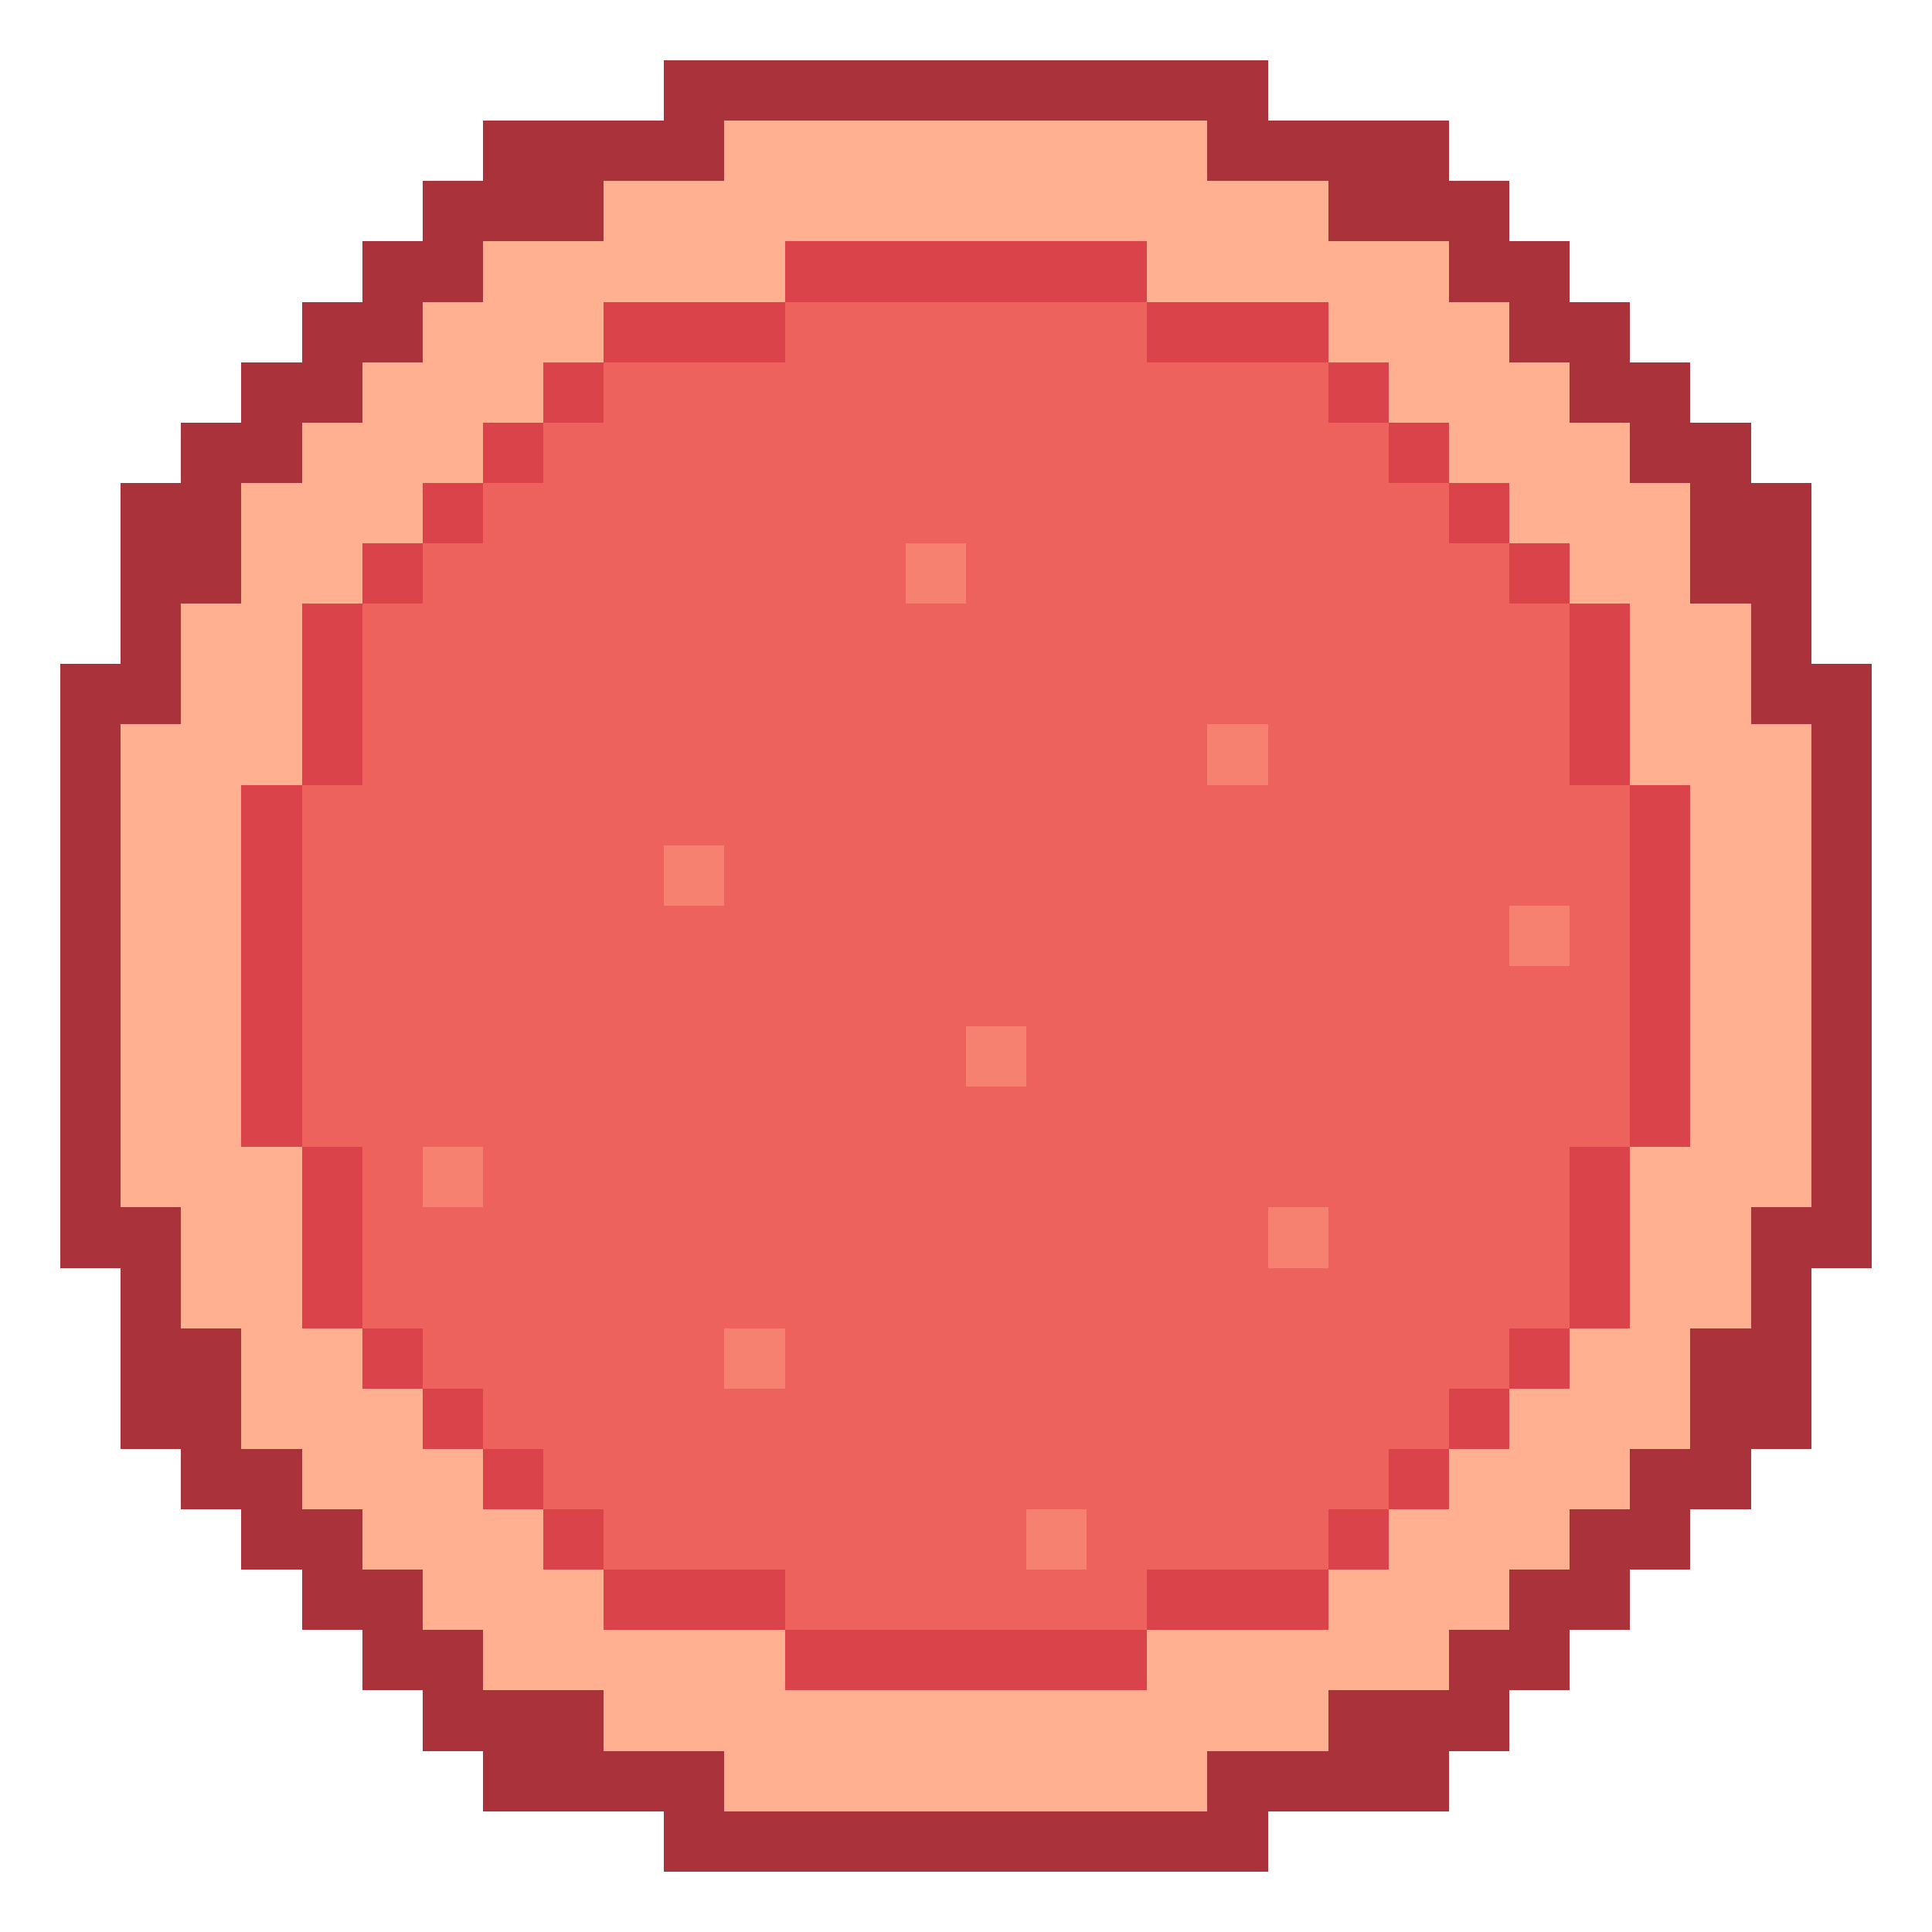
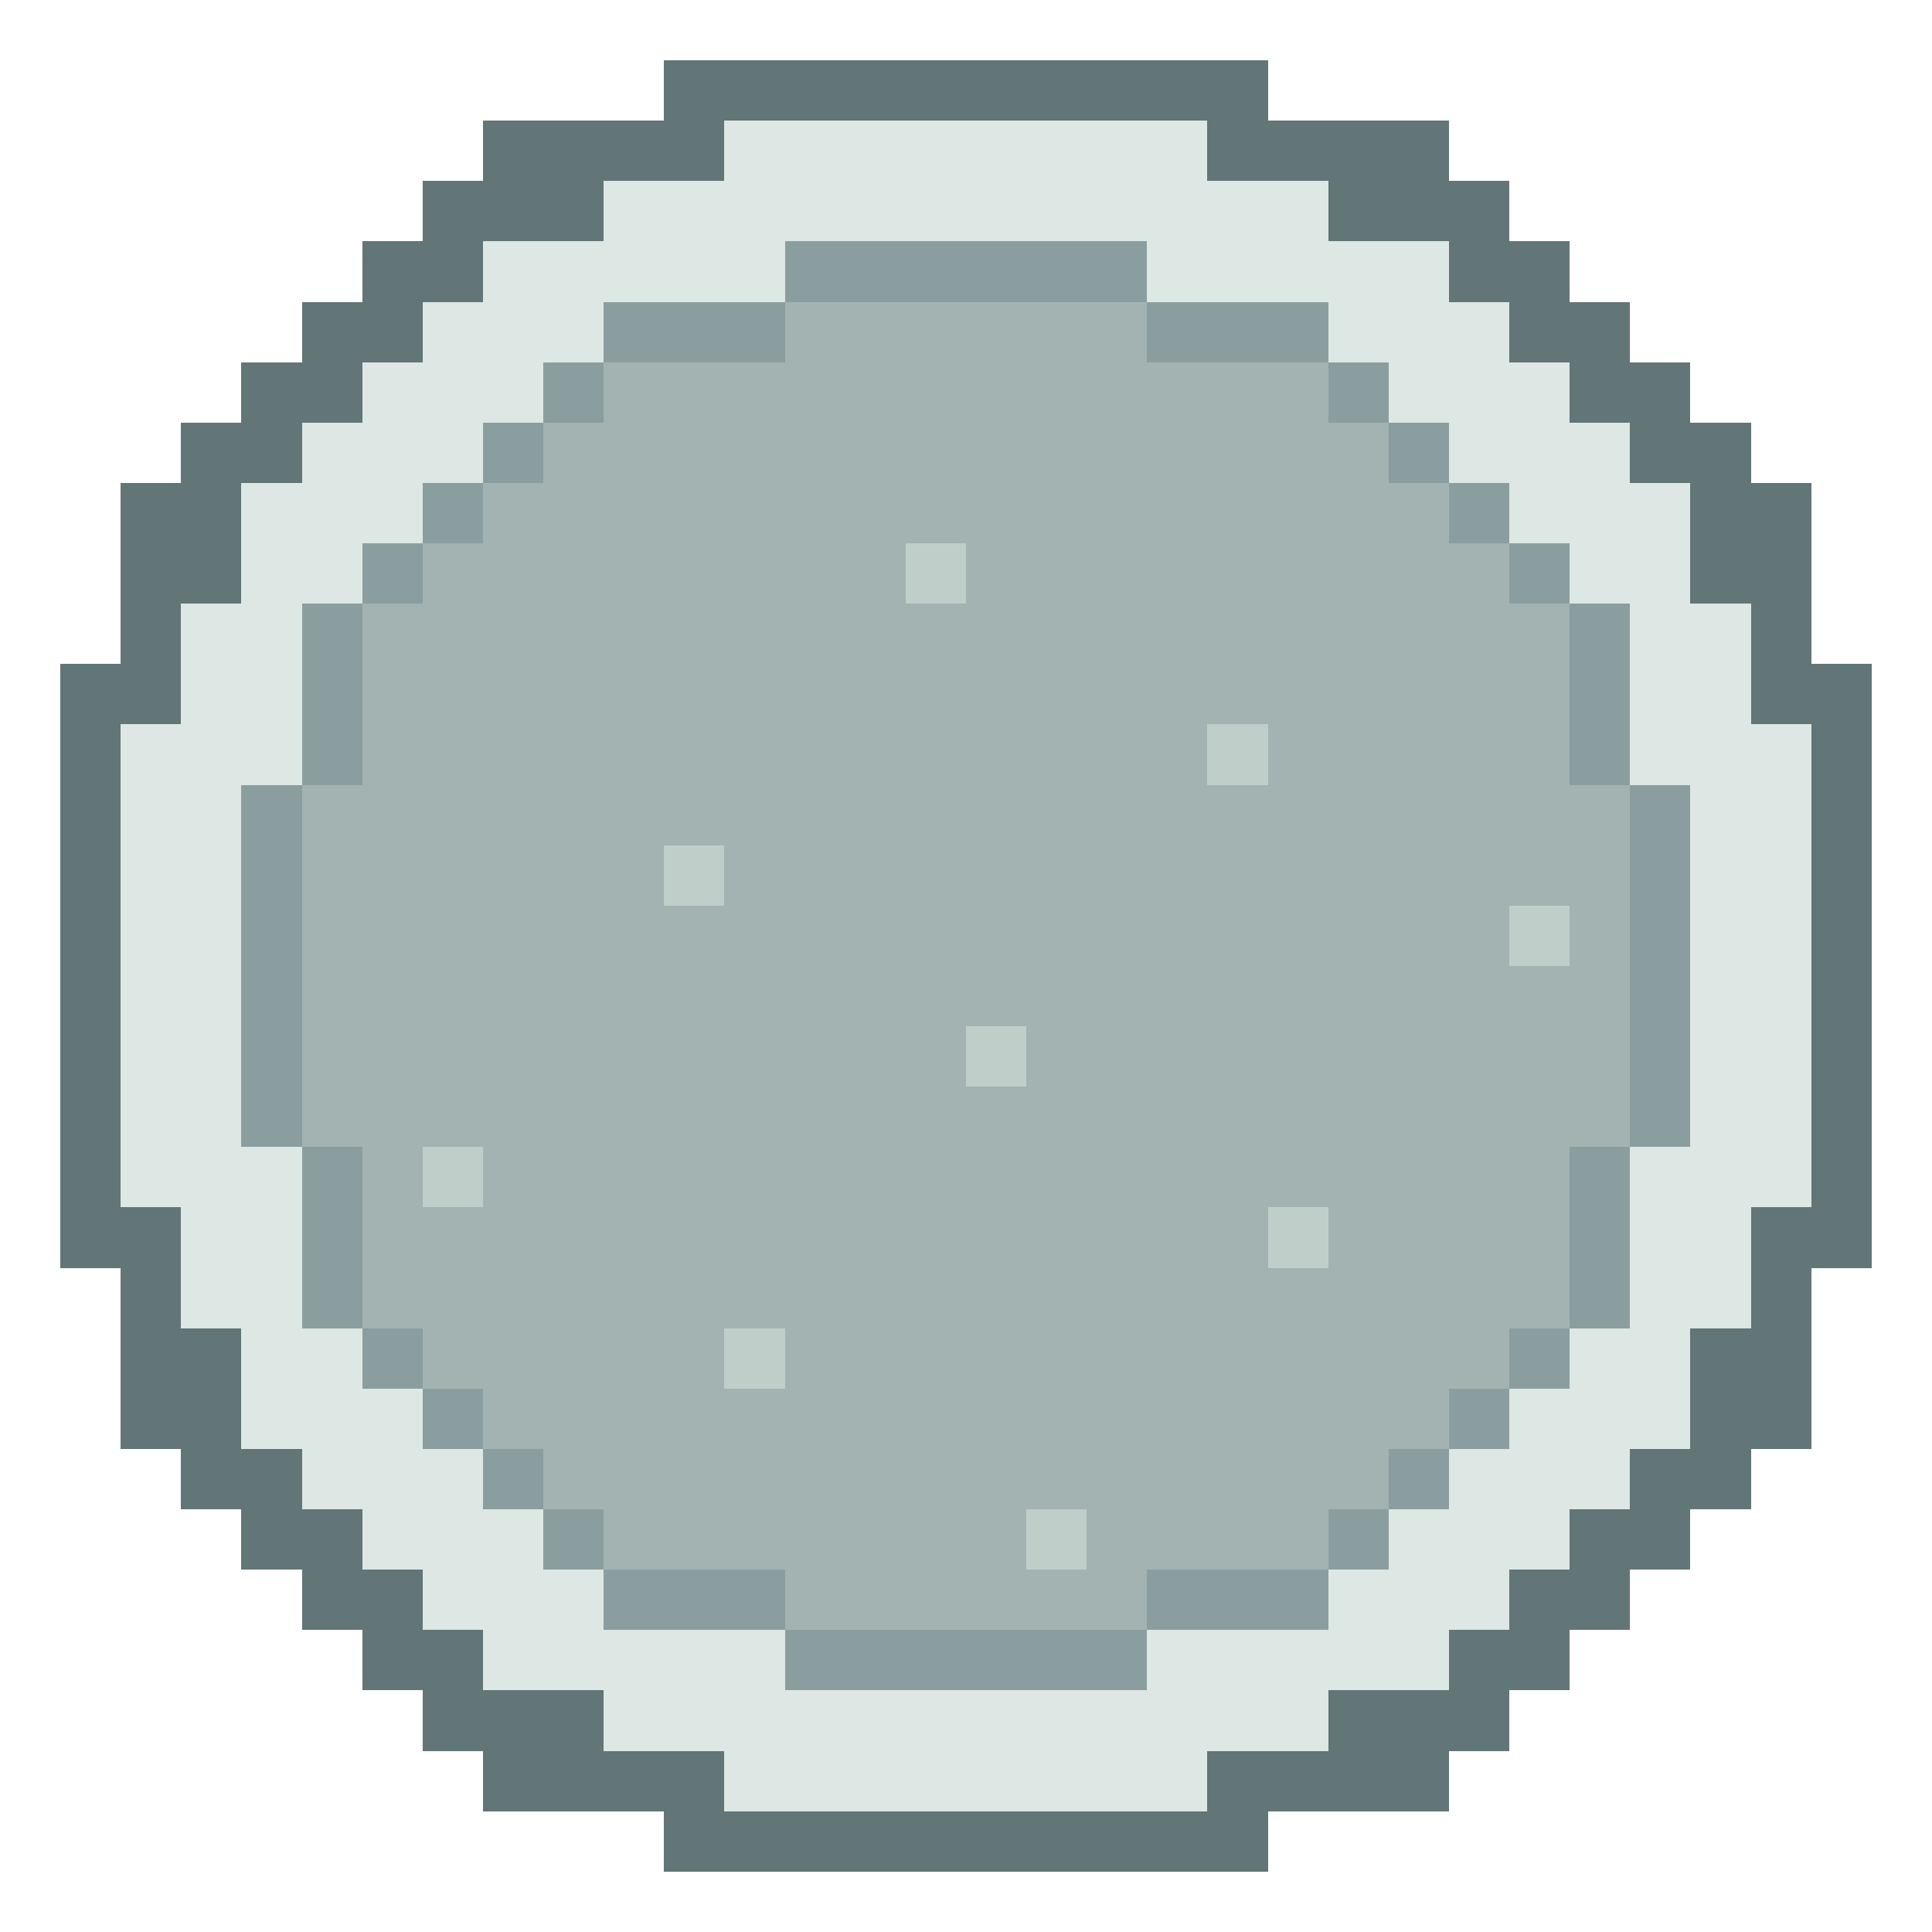
<svg xmlns="http://www.w3.org/2000/svg" viewBox="0 0 32 32" shape-rendering="crispEdges">
-   <path fill="#a9323b" d="M11 1h1v1h-1zM12 1h1v1h-1zM13 1h1v1h-1zM14 1h1v1h-1zM15 1h1v1h-1zM16 1h1v1h-1zM17 1h1v1h-1zM18 1h1v1h-1zM19 1h1v1h-1zM20 1h1v1h-1zM8 2h1v1h-1zM9 2h1v1h-1zM10 2h1v1h-1zM11 2h1v1h-1zM20 2h1v1h-1zM21 2h1v1h-1zM22 2h1v1h-1zM23 2h1v1h-1zM7 3h1v1h-1zM8 3h1v1h-1zM9 3h1v1h-1zM22 3h1v1h-1zM23 3h1v1h-1zM24 3h1v1h-1zM6 4h1v1h-1zM7 4h1v1h-1zM24 4h1v1h-1zM25 4h1v1h-1zM5 5h1v1h-1zM6 5h1v1h-1zM25 5h1v1h-1zM26 5h1v1h-1zM4 6h1v1h-1zM5 6h1v1h-1zM26 6h1v1h-1zM27 6h1v1h-1zM3 7h1v1h-1zM4 7h1v1h-1zM27 7h1v1h-1zM28 7h1v1h-1zM2 8h1v1h-1zM3 8h1v1h-1zM28 8h1v1h-1zM29 8h1v1h-1zM2 9h1v1h-1zM3 9h1v1h-1zM28 9h1v1h-1zM29 9h1v1h-1zM2 10h1v1h-1zM29 10h1v1h-1zM1 11h1v1h-1zM2 11h1v1h-1zM29 11h1v1h-1zM30 11h1v1h-1zM1 12h1v1h-1zM30 12h1v1h-1zM1 13h1v1h-1zM30 13h1v1h-1zM1 14h1v1h-1zM30 14h1v1h-1zM1 15h1v1h-1zM30 15h1v1h-1zM1 16h1v1h-1zM30 16h1v1h-1zM1 17h1v1h-1zM30 17h1v1h-1zM1 18h1v1h-1zM30 18h1v1h-1zM1 19h1v1h-1zM30 19h1v1h-1zM1 20h1v1h-1zM2 20h1v1h-1zM29 20h1v1h-1zM30 20h1v1h-1zM2 21h1v1h-1zM29 21h1v1h-1zM2 22h1v1h-1zM3 22h1v1h-1zM28 22h1v1h-1zM29 22h1v1h-1zM2 23h1v1h-1zM3 23h1v1h-1zM28 23h1v1h-1zM29 23h1v1h-1zM3 24h1v1h-1zM4 24h1v1h-1zM27 24h1v1h-1zM28 24h1v1h-1zM4 25h1v1h-1zM5 25h1v1h-1zM26 25h1v1h-1zM27 25h1v1h-1zM5 26h1v1h-1zM6 26h1v1h-1zM25 26h1v1h-1zM26 26h1v1h-1zM6 27h1v1h-1zM7 27h1v1h-1zM24 27h1v1h-1zM25 27h1v1h-1zM7 28h1v1h-1zM8 28h1v1h-1zM9 28h1v1h-1zM22 28h1v1h-1zM23 28h1v1h-1zM24 28h1v1h-1zM8 29h1v1h-1zM9 29h1v1h-1zM10 29h1v1h-1zM11 29h1v1h-1zM20 29h1v1h-1zM21 29h1v1h-1zM22 29h1v1h-1zM23 29h1v1h-1zM11 30h1v1h-1zM12 30h1v1h-1zM13 30h1v1h-1zM14 30h1v1h-1zM15 30h1v1h-1zM16 30h1v1h-1zM17 30h1v1h-1zM18 30h1v1h-1zM19 30h1v1h-1zM20 30h1v1h-1z" />
-   <path fill="#ffb090" d="M12 2h1v1h-1zM13 2h1v1h-1zM14 2h1v1h-1zM15 2h1v1h-1zM16 2h1v1h-1zM17 2h1v1h-1zM18 2h1v1h-1zM19 2h1v1h-1zM10 3h1v1h-1zM11 3h1v1h-1zM12 3h1v1h-1zM13 3h1v1h-1zM14 3h1v1h-1zM15 3h1v1h-1zM16 3h1v1h-1zM17 3h1v1h-1zM18 3h1v1h-1zM19 3h1v1h-1zM20 3h1v1h-1zM21 3h1v1h-1zM8 4h1v1h-1zM9 4h1v1h-1zM10 4h1v1h-1zM11 4h1v1h-1zM12 4h1v1h-1zM19 4h1v1h-1zM20 4h1v1h-1zM21 4h1v1h-1zM22 4h1v1h-1zM23 4h1v1h-1zM7 5h1v1h-1zM8 5h1v1h-1zM9 5h1v1h-1zM22 5h1v1h-1zM23 5h1v1h-1zM24 5h1v1h-1zM6 6h1v1h-1zM7 6h1v1h-1zM8 6h1v1h-1zM23 6h1v1h-1zM24 6h1v1h-1zM25 6h1v1h-1zM5 7h1v1h-1zM6 7h1v1h-1zM7 7h1v1h-1zM24 7h1v1h-1zM25 7h1v1h-1zM26 7h1v1h-1zM4 8h1v1h-1zM5 8h1v1h-1zM6 8h1v1h-1zM25 8h1v1h-1zM26 8h1v1h-1zM27 8h1v1h-1zM4 9h1v1h-1zM5 9h1v1h-1zM26 9h1v1h-1zM27 9h1v1h-1zM3 10h1v1h-1zM4 10h1v1h-1zM27 10h1v1h-1zM28 10h1v1h-1zM3 11h1v1h-1zM4 11h1v1h-1zM27 11h1v1h-1zM28 11h1v1h-1zM2 12h1v1h-1zM3 12h1v1h-1zM4 12h1v1h-1zM27 12h1v1h-1zM28 12h1v1h-1zM29 12h1v1h-1zM2 13h1v1h-1zM3 13h1v1h-1zM28 13h1v1h-1zM29 13h1v1h-1zM2 14h1v1h-1zM3 14h1v1h-1zM28 14h1v1h-1zM29 14h1v1h-1zM2 15h1v1h-1zM3 15h1v1h-1zM28 15h1v1h-1zM29 15h1v1h-1zM2 16h1v1h-1zM3 16h1v1h-1zM28 16h1v1h-1zM29 16h1v1h-1zM2 17h1v1h-1zM3 17h1v1h-1zM28 17h1v1h-1zM29 17h1v1h-1zM2 18h1v1h-1zM3 18h1v1h-1zM28 18h1v1h-1zM29 18h1v1h-1zM2 19h1v1h-1zM3 19h1v1h-1zM4 19h1v1h-1zM27 19h1v1h-1zM28 19h1v1h-1zM29 19h1v1h-1zM3 20h1v1h-1zM4 20h1v1h-1zM27 20h1v1h-1zM28 20h1v1h-1zM3 21h1v1h-1zM4 21h1v1h-1zM27 21h1v1h-1zM28 21h1v1h-1zM4 22h1v1h-1zM5 22h1v1h-1zM26 22h1v1h-1zM27 22h1v1h-1zM4 23h1v1h-1zM5 23h1v1h-1zM6 23h1v1h-1zM25 23h1v1h-1zM26 23h1v1h-1zM27 23h1v1h-1zM5 24h1v1h-1zM6 24h1v1h-1zM7 24h1v1h-1zM24 24h1v1h-1zM25 24h1v1h-1zM26 24h1v1h-1zM6 25h1v1h-1zM7 25h1v1h-1zM8 25h1v1h-1zM23 25h1v1h-1zM24 25h1v1h-1zM25 25h1v1h-1zM7 26h1v1h-1zM8 26h1v1h-1zM9 26h1v1h-1zM22 26h1v1h-1zM23 26h1v1h-1zM24 26h1v1h-1zM8 27h1v1h-1zM9 27h1v1h-1zM10 27h1v1h-1zM11 27h1v1h-1zM12 27h1v1h-1zM19 27h1v1h-1zM20 27h1v1h-1zM21 27h1v1h-1zM22 27h1v1h-1zM23 27h1v1h-1zM10 28h1v1h-1zM11 28h1v1h-1zM12 28h1v1h-1zM13 28h1v1h-1zM14 28h1v1h-1zM15 28h1v1h-1zM16 28h1v1h-1zM17 28h1v1h-1zM18 28h1v1h-1zM19 28h1v1h-1zM20 28h1v1h-1zM21 28h1v1h-1zM12 29h1v1h-1zM13 29h1v1h-1zM14 29h1v1h-1zM15 29h1v1h-1zM16 29h1v1h-1zM17 29h1v1h-1zM18 29h1v1h-1zM19 29h1v1h-1z" />
-   <path fill="#db434a" d="M13 4h1v1h-1zM14 4h1v1h-1zM15 4h1v1h-1zM16 4h1v1h-1zM17 4h1v1h-1zM18 4h1v1h-1zM10 5h1v1h-1zM11 5h1v1h-1zM12 5h1v1h-1zM19 5h1v1h-1zM20 5h1v1h-1zM21 5h1v1h-1zM9 6h1v1h-1zM22 6h1v1h-1zM8 7h1v1h-1zM23 7h1v1h-1zM7 8h1v1h-1zM24 8h1v1h-1zM6 9h1v1h-1zM25 9h1v1h-1zM5 10h1v1h-1zM26 10h1v1h-1zM5 11h1v1h-1zM26 11h1v1h-1zM5 12h1v1h-1zM26 12h1v1h-1zM4 13h1v1h-1zM27 13h1v1h-1zM4 14h1v1h-1zM27 14h1v1h-1zM4 15h1v1h-1zM27 15h1v1h-1zM4 16h1v1h-1zM27 16h1v1h-1zM4 17h1v1h-1zM27 17h1v1h-1zM4 18h1v1h-1zM27 18h1v1h-1zM5 19h1v1h-1zM26 19h1v1h-1zM5 20h1v1h-1zM26 20h1v1h-1zM5 21h1v1h-1zM26 21h1v1h-1zM6 22h1v1h-1zM25 22h1v1h-1zM7 23h1v1h-1zM24 23h1v1h-1zM8 24h1v1h-1zM23 24h1v1h-1zM9 25h1v1h-1zM22 25h1v1h-1zM10 26h1v1h-1zM11 26h1v1h-1zM12 26h1v1h-1zM19 26h1v1h-1zM20 26h1v1h-1zM21 26h1v1h-1zM13 27h1v1h-1zM14 27h1v1h-1zM15 27h1v1h-1zM16 27h1v1h-1zM17 27h1v1h-1zM18 27h1v1h-1z" />
-   <path fill="#ed625c" d="M13 5h1v1h-1zM14 5h1v1h-1zM15 5h1v1h-1zM16 5h1v1h-1zM17 5h1v1h-1zM18 5h1v1h-1zM10 6h1v1h-1zM11 6h1v1h-1zM12 6h1v1h-1zM13 6h1v1h-1zM14 6h1v1h-1zM15 6h1v1h-1zM16 6h1v1h-1zM17 6h1v1h-1zM18 6h1v1h-1zM19 6h1v1h-1zM20 6h1v1h-1zM21 6h1v1h-1zM9 7h1v1h-1zM10 7h1v1h-1zM11 7h1v1h-1zM12 7h1v1h-1zM13 7h1v1h-1zM14 7h1v1h-1zM15 7h1v1h-1zM16 7h1v1h-1zM17 7h1v1h-1zM18 7h1v1h-1zM19 7h1v1h-1zM20 7h1v1h-1zM21 7h1v1h-1zM22 7h1v1h-1zM8 8h1v1h-1zM9 8h1v1h-1zM10 8h1v1h-1zM11 8h1v1h-1zM12 8h1v1h-1zM13 8h1v1h-1zM14 8h1v1h-1zM15 8h1v1h-1zM16 8h1v1h-1zM17 8h1v1h-1zM18 8h1v1h-1zM19 8h1v1h-1zM20 8h1v1h-1zM21 8h1v1h-1zM22 8h1v1h-1zM23 8h1v1h-1zM7 9h1v1h-1zM8 9h1v1h-1zM9 9h1v1h-1zM10 9h1v1h-1zM11 9h1v1h-1zM12 9h1v1h-1zM13 9h1v1h-1zM14 9h1v1h-1zM16 9h1v1h-1zM17 9h1v1h-1zM18 9h1v1h-1zM19 9h1v1h-1zM20 9h1v1h-1zM21 9h1v1h-1zM22 9h1v1h-1zM23 9h1v1h-1zM24 9h1v1h-1zM6 10h1v1h-1zM7 10h1v1h-1zM8 10h1v1h-1zM9 10h1v1h-1zM10 10h1v1h-1zM11 10h1v1h-1zM12 10h1v1h-1zM13 10h1v1h-1zM14 10h1v1h-1zM15 10h1v1h-1zM16 10h1v1h-1zM17 10h1v1h-1zM18 10h1v1h-1zM19 10h1v1h-1zM20 10h1v1h-1zM21 10h1v1h-1zM22 10h1v1h-1zM23 10h1v1h-1zM24 10h1v1h-1zM25 10h1v1h-1zM6 11h1v1h-1zM7 11h1v1h-1zM8 11h1v1h-1zM9 11h1v1h-1zM10 11h1v1h-1zM11 11h1v1h-1zM12 11h1v1h-1zM13 11h1v1h-1zM14 11h1v1h-1zM15 11h1v1h-1zM16 11h1v1h-1zM17 11h1v1h-1zM18 11h1v1h-1zM19 11h1v1h-1zM20 11h1v1h-1zM21 11h1v1h-1zM22 11h1v1h-1zM23 11h1v1h-1zM24 11h1v1h-1zM25 11h1v1h-1zM6 12h1v1h-1zM7 12h1v1h-1zM8 12h1v1h-1zM9 12h1v1h-1zM10 12h1v1h-1zM11 12h1v1h-1zM12 12h1v1h-1zM13 12h1v1h-1zM14 12h1v1h-1zM15 12h1v1h-1zM16 12h1v1h-1zM17 12h1v1h-1zM18 12h1v1h-1zM19 12h1v1h-1zM21 12h1v1h-1zM22 12h1v1h-1zM23 12h1v1h-1zM24 12h1v1h-1zM25 12h1v1h-1zM5 13h1v1h-1zM6 13h1v1h-1zM7 13h1v1h-1zM8 13h1v1h-1zM9 13h1v1h-1zM10 13h1v1h-1zM11 13h1v1h-1zM12 13h1v1h-1zM13 13h1v1h-1zM14 13h1v1h-1zM15 13h1v1h-1zM16 13h1v1h-1zM17 13h1v1h-1zM18 13h1v1h-1zM19 13h1v1h-1zM20 13h1v1h-1zM21 13h1v1h-1zM22 13h1v1h-1zM23 13h1v1h-1zM24 13h1v1h-1zM25 13h1v1h-1zM26 13h1v1h-1zM5 14h1v1h-1zM6 14h1v1h-1zM7 14h1v1h-1zM8 14h1v1h-1zM9 14h1v1h-1zM10 14h1v1h-1zM12 14h1v1h-1zM13 14h1v1h-1zM14 14h1v1h-1zM15 14h1v1h-1zM16 14h1v1h-1zM17 14h1v1h-1zM18 14h1v1h-1zM19 14h1v1h-1zM20 14h1v1h-1zM21 14h1v1h-1zM22 14h1v1h-1zM23 14h1v1h-1zM24 14h1v1h-1zM25 14h1v1h-1zM26 14h1v1h-1zM5 15h1v1h-1zM6 15h1v1h-1zM7 15h1v1h-1zM8 15h1v1h-1zM9 15h1v1h-1zM10 15h1v1h-1zM11 15h1v1h-1zM12 15h1v1h-1zM13 15h1v1h-1zM14 15h1v1h-1zM15 15h1v1h-1zM16 15h1v1h-1zM17 15h1v1h-1zM18 15h1v1h-1zM19 15h1v1h-1zM20 15h1v1h-1zM21 15h1v1h-1zM22 15h1v1h-1zM23 15h1v1h-1zM24 15h1v1h-1zM26 15h1v1h-1zM5 16h1v1h-1zM6 16h1v1h-1zM7 16h1v1h-1zM8 16h1v1h-1zM9 16h1v1h-1zM10 16h1v1h-1zM11 16h1v1h-1zM12 16h1v1h-1zM13 16h1v1h-1zM14 16h1v1h-1zM15 16h1v1h-1zM16 16h1v1h-1zM17 16h1v1h-1zM18 16h1v1h-1zM19 16h1v1h-1zM20 16h1v1h-1zM21 16h1v1h-1zM22 16h1v1h-1zM23 16h1v1h-1zM24 16h1v1h-1zM25 16h1v1h-1zM26 16h1v1h-1zM5 17h1v1h-1zM6 17h1v1h-1zM7 17h1v1h-1zM8 17h1v1h-1zM9 17h1v1h-1zM10 17h1v1h-1zM11 17h1v1h-1zM12 17h1v1h-1zM13 17h1v1h-1zM14 17h1v1h-1zM15 17h1v1h-1zM17 17h1v1h-1zM18 17h1v1h-1zM19 17h1v1h-1zM20 17h1v1h-1zM21 17h1v1h-1zM22 17h1v1h-1zM23 17h1v1h-1zM24 17h1v1h-1zM25 17h1v1h-1zM26 17h1v1h-1zM5 18h1v1h-1zM6 18h1v1h-1zM7 18h1v1h-1zM8 18h1v1h-1zM9 18h1v1h-1zM10 18h1v1h-1zM11 18h1v1h-1zM12 18h1v1h-1zM13 18h1v1h-1zM14 18h1v1h-1zM15 18h1v1h-1zM16 18h1v1h-1zM17 18h1v1h-1zM18 18h1v1h-1zM19 18h1v1h-1zM20 18h1v1h-1zM21 18h1v1h-1zM22 18h1v1h-1zM23 18h1v1h-1zM24 18h1v1h-1zM25 18h1v1h-1zM26 18h1v1h-1zM6 19h1v1h-1zM8 19h1v1h-1zM9 19h1v1h-1zM10 19h1v1h-1zM11 19h1v1h-1zM12 19h1v1h-1zM13 19h1v1h-1zM14 19h1v1h-1zM15 19h1v1h-1zM16 19h1v1h-1zM17 19h1v1h-1zM18 19h1v1h-1zM19 19h1v1h-1zM20 19h1v1h-1zM21 19h1v1h-1zM22 19h1v1h-1zM23 19h1v1h-1zM24 19h1v1h-1zM25 19h1v1h-1zM6 20h1v1h-1zM7 20h1v1h-1zM8 20h1v1h-1zM9 20h1v1h-1zM10 20h1v1h-1zM11 20h1v1h-1zM12 20h1v1h-1zM13 20h1v1h-1zM14 20h1v1h-1zM15 20h1v1h-1zM16 20h1v1h-1zM17 20h1v1h-1zM18 20h1v1h-1zM19 20h1v1h-1zM20 20h1v1h-1zM22 20h1v1h-1zM23 20h1v1h-1zM24 20h1v1h-1zM25 20h1v1h-1zM6 21h1v1h-1zM7 21h1v1h-1zM8 21h1v1h-1zM9 21h1v1h-1zM10 21h1v1h-1zM11 21h1v1h-1zM12 21h1v1h-1zM13 21h1v1h-1zM14 21h1v1h-1zM15 21h1v1h-1zM16 21h1v1h-1zM17 21h1v1h-1zM18 21h1v1h-1zM19 21h1v1h-1zM20 21h1v1h-1zM21 21h1v1h-1zM22 21h1v1h-1zM23 21h1v1h-1zM24 21h1v1h-1zM25 21h1v1h-1zM7 22h1v1h-1zM8 22h1v1h-1zM9 22h1v1h-1zM10 22h1v1h-1zM11 22h1v1h-1zM13 22h1v1h-1zM14 22h1v1h-1zM15 22h1v1h-1zM16 22h1v1h-1zM17 22h1v1h-1zM18 22h1v1h-1zM19 22h1v1h-1zM20 22h1v1h-1zM21 22h1v1h-1zM22 22h1v1h-1zM23 22h1v1h-1zM24 22h1v1h-1zM8 23h1v1h-1zM9 23h1v1h-1zM10 23h1v1h-1zM11 23h1v1h-1zM12 23h1v1h-1zM13 23h1v1h-1zM14 23h1v1h-1zM15 23h1v1h-1zM16 23h1v1h-1zM17 23h1v1h-1zM18 23h1v1h-1zM19 23h1v1h-1zM20 23h1v1h-1zM21 23h1v1h-1zM22 23h1v1h-1zM23 23h1v1h-1zM9 24h1v1h-1zM10 24h1v1h-1zM11 24h1v1h-1zM12 24h1v1h-1zM13 24h1v1h-1zM14 24h1v1h-1zM15 24h1v1h-1zM16 24h1v1h-1zM17 24h1v1h-1zM18 24h1v1h-1zM19 24h1v1h-1zM20 24h1v1h-1zM21 24h1v1h-1zM22 24h1v1h-1zM10 25h1v1h-1zM11 25h1v1h-1zM12 25h1v1h-1zM13 25h1v1h-1zM14 25h1v1h-1zM15 25h1v1h-1zM16 25h1v1h-1zM18 25h1v1h-1zM19 25h1v1h-1zM20 25h1v1h-1zM21 25h1v1h-1zM13 26h1v1h-1zM14 26h1v1h-1zM15 26h1v1h-1zM16 26h1v1h-1zM17 26h1v1h-1zM18 26h1v1h-1z" />
-   <path fill="#f78170" d="M15 9h1v1h-1zM20 12h1v1h-1zM11 14h1v1h-1zM25 15h1v1h-1zM16 17h1v1h-1zM7 19h1v1h-1zM21 20h1v1h-1zM12 22h1v1h-1zM17 25h1v1h-1z" />
+   <path fill="#627577" d="M11 1h1v1h-1zM12 1h1v1h-1zM13 1h1v1h-1zM14 1h1v1h-1zM15 1h1v1h-1zM16 1h1v1h-1zM17 1h1v1h-1zM18 1h1v1h-1zM19 1h1v1h-1zM20 1h1v1h-1zM8 2h1v1h-1zM9 2h1v1h-1zM10 2h1v1h-1zM11 2h1v1h-1zM20 2h1v1h-1zM21 2h1v1h-1zM22 2h1v1h-1zM23 2h1v1h-1zM7 3h1v1h-1zM8 3h1v1h-1zM9 3h1v1h-1zM22 3h1v1h-1zM23 3h1v1h-1zM24 3h1v1h-1zM6 4h1v1h-1zM7 4h1v1h-1zM24 4h1v1h-1zM25 4h1v1h-1zM5 5h1v1h-1zM6 5h1v1h-1zM25 5h1v1h-1zM26 5h1v1h-1zM4 6h1v1h-1zM5 6h1v1h-1zM26 6h1v1h-1zM27 6h1v1h-1zM3 7h1v1h-1zM4 7h1v1h-1zM27 7h1v1h-1zM28 7h1v1h-1zM2 8h1v1h-1zM3 8h1v1h-1zM28 8h1v1h-1zM29 8h1v1h-1zM2 9h1v1h-1zM3 9h1v1h-1zM28 9h1v1h-1zM29 9h1v1h-1zM2 10h1v1h-1zM29 10h1v1h-1zM1 11h1v1h-1zM2 11h1v1h-1zM29 11h1v1h-1zM30 11h1v1h-1zM1 12h1v1h-1zM30 12h1v1h-1zM1 13h1v1h-1zM30 13h1v1h-1zM1 14h1v1h-1zM30 14h1v1h-1zM1 15h1v1h-1zM30 15h1v1h-1zM1 16h1v1h-1zM30 16h1v1h-1zM1 17h1v1h-1zM30 17h1v1h-1zM1 18h1v1h-1zM30 18h1v1h-1zM1 19h1v1h-1zM30 19h1v1h-1zM1 20h1v1h-1zM2 20h1v1h-1zM29 20h1v1h-1zM30 20h1v1h-1zM2 21h1v1h-1zM29 21h1v1h-1zM2 22h1v1h-1zM3 22h1v1h-1zM28 22h1v1h-1zM29 22h1v1h-1zM2 23h1v1h-1zM3 23h1v1h-1zM28 23h1v1h-1zM29 23h1v1h-1zM3 24h1v1h-1zM4 24h1v1h-1zM27 24h1v1h-1zM28 24h1v1h-1zM4 25h1v1h-1zM5 25h1v1h-1zM26 25h1v1h-1zM27 25h1v1h-1zM5 26h1v1h-1zM6 26h1v1h-1zM25 26h1v1h-1zM26 26h1v1h-1zM6 27h1v1h-1zM7 27h1v1h-1zM24 27h1v1h-1zM25 27h1v1h-1zM7 28h1v1h-1zM8 28h1v1h-1zM9 28h1v1h-1zM22 28h1v1h-1zM23 28h1v1h-1zM24 28h1v1h-1zM8 29h1v1h-1zM9 29h1v1h-1zM10 29h1v1h-1zM11 29h1v1h-1zM20 29h1v1h-1zM21 29h1v1h-1zM22 29h1v1h-1zM23 29h1v1h-1zM11 30h1v1h-1zM12 30h1v1h-1zM13 30h1v1h-1zM14 30h1v1h-1zM15 30h1v1h-1zM16 30h1v1h-1zM17 30h1v1h-1zM18 30h1v1h-1zM19 30h1v1h-1zM20 30h1v1h-1z" />
+   <path fill="#dde7e3" d="M12 2h1v1h-1zM13 2h1v1h-1zM14 2h1v1h-1zM15 2h1v1h-1zM16 2h1v1h-1zM17 2h1v1h-1zM18 2h1v1h-1zM19 2h1v1h-1zM10 3h1v1h-1zM11 3h1v1h-1zM12 3h1v1h-1zM13 3h1v1h-1zM14 3h1v1h-1zM15 3h1v1h-1zM16 3h1v1h-1zM17 3h1v1h-1zM18 3h1v1h-1zM19 3h1v1h-1zM20 3h1v1h-1zM21 3h1v1h-1zM8 4h1v1h-1zM9 4h1v1h-1zM10 4h1v1h-1zM11 4h1v1h-1zM12 4h1v1h-1zM19 4h1v1h-1zM20 4h1v1h-1zM21 4h1v1h-1zM22 4h1v1h-1zM23 4h1v1h-1zM7 5h1v1h-1zM8 5h1v1h-1zM9 5h1v1h-1zM22 5h1v1h-1zM23 5h1v1h-1zM24 5h1v1h-1zM6 6h1v1h-1zM7 6h1v1h-1zM8 6h1v1h-1zM23 6h1v1h-1zM24 6h1v1h-1zM25 6h1v1h-1zM5 7h1v1h-1zM6 7h1v1h-1zM7 7h1v1h-1zM24 7h1v1h-1zM25 7h1v1h-1zM26 7h1v1h-1zM4 8h1v1h-1zM5 8h1v1h-1zM6 8h1v1h-1zM25 8h1v1h-1zM26 8h1v1h-1zM27 8h1v1h-1zM4 9h1v1h-1zM5 9h1v1h-1zM26 9h1v1h-1zM27 9h1v1h-1zM3 10h1v1h-1zM4 10h1v1h-1zM27 10h1v1h-1zM28 10h1v1h-1zM3 11h1v1h-1zM4 11h1v1h-1zM27 11h1v1h-1zM28 11h1v1h-1zM2 12h1v1h-1zM3 12h1v1h-1zM4 12h1v1h-1zM27 12h1v1h-1zM28 12h1v1h-1zM29 12h1v1h-1zM2 13h1v1h-1zM3 13h1v1h-1zM28 13h1v1h-1zM29 13h1v1h-1zM2 14h1v1h-1zM3 14h1v1h-1zM28 14h1v1h-1zM29 14h1v1h-1zM2 15h1v1h-1zM3 15h1v1h-1zM28 15h1v1h-1zM29 15h1v1h-1zM2 16h1v1h-1zM3 16h1v1h-1zM28 16h1v1h-1zM29 16h1v1h-1zM2 17h1v1h-1zM3 17h1v1h-1zM28 17h1v1h-1zM29 17h1v1h-1zM2 18h1v1h-1zM3 18h1v1h-1zM28 18h1v1h-1zM29 18h1v1h-1zM2 19h1v1h-1zM3 19h1v1h-1zM4 19h1v1h-1zM27 19h1v1h-1zM28 19h1v1h-1zM29 19h1v1h-1zM3 20h1v1h-1zM4 20h1v1h-1zM27 20h1v1h-1zM28 20h1v1h-1zM3 21h1v1h-1zM4 21h1v1h-1zM27 21h1v1h-1zM28 21h1v1h-1zM4 22h1v1h-1zM5 22h1v1h-1zM26 22h1v1h-1zM27 22h1v1h-1zM4 23h1v1h-1zM5 23h1v1h-1zM6 23h1v1h-1zM25 23h1v1h-1zM26 23h1v1h-1zM27 23h1v1h-1zM5 24h1v1h-1zM6 24h1v1h-1zM7 24h1v1h-1zM24 24h1v1h-1zM25 24h1v1h-1zM26 24h1v1h-1zM6 25h1v1h-1zM7 25h1v1h-1zM8 25h1v1h-1zM23 25h1v1h-1zM24 25h1v1h-1zM25 25h1v1h-1zM7 26h1v1h-1zM8 26h1v1h-1zM9 26h1v1h-1zM22 26h1v1h-1zM23 26h1v1h-1zM24 26h1v1h-1zM8 27h1v1h-1zM9 27h1v1h-1zM10 27h1v1h-1zM11 27h1v1h-1zM12 27h1v1h-1zM19 27h1v1h-1zM20 27h1v1h-1zM21 27h1v1h-1zM22 27h1v1h-1zM23 27h1v1h-1zM10 28h1v1h-1zM11 28h1v1h-1zM12 28h1v1h-1zM13 28h1v1h-1zM14 28h1v1h-1zM15 28h1v1h-1zM16 28h1v1h-1zM17 28h1v1h-1zM18 28h1v1h-1zM19 28h1v1h-1zM20 28h1v1h-1zM21 28h1v1h-1zM12 29h1v1h-1zM13 29h1v1h-1zM14 29h1v1h-1zM15 29h1v1h-1zM16 29h1v1h-1zM17 29h1v1h-1zM18 29h1v1h-1zM19 29h1v1h-1z" />
+   <path fill="#8b9e9f" d="M13 4h1v1h-1zM14 4h1v1h-1zM15 4h1v1h-1zM16 4h1v1h-1zM17 4h1v1h-1zM18 4h1v1h-1zM10 5h1v1h-1zM11 5h1v1h-1zM12 5h1v1h-1zM19 5h1v1h-1zM20 5h1v1h-1zM21 5h1v1h-1zM9 6h1v1h-1zM22 6h1v1h-1zM8 7h1v1h-1zM23 7h1v1h-1zM7 8h1v1h-1zM24 8h1v1h-1zM6 9h1v1h-1zM25 9h1v1h-1zM5 10h1v1h-1zM26 10h1v1h-1zM5 11h1v1h-1zM26 11h1v1h-1zM5 12h1v1h-1zM26 12h1v1h-1zM4 13h1v1h-1zM27 13h1v1h-1zM4 14h1v1h-1zM27 14h1v1h-1zM4 15h1v1h-1zM27 15h1v1h-1zM4 16h1v1h-1zM27 16h1v1h-1zM4 17h1v1h-1zM27 17h1v1h-1zM4 18h1v1h-1zM27 18h1v1h-1zM5 19h1v1h-1zM26 19h1v1h-1zM5 20h1v1h-1zM26 20h1v1h-1zM5 21h1v1h-1zM26 21h1v1h-1zM6 22h1v1h-1zM25 22h1v1h-1zM7 23h1v1h-1zM24 23h1v1h-1zM8 24h1v1h-1zM23 24h1v1h-1zM9 25h1v1h-1zM22 25h1v1h-1zM10 26h1v1h-1zM11 26h1v1h-1zM12 26h1v1h-1zM19 26h1v1h-1zM20 26h1v1h-1zM21 26h1v1h-1zM13 27h1v1h-1zM14 27h1v1h-1zM15 27h1v1h-1zM16 27h1v1h-1zM17 27h1v1h-1zM18 27h1v1h-1z" />
+   <path fill="#a3b3b2" d="M13 5h1v1h-1zM14 5h1v1h-1zM15 5h1v1h-1zM16 5h1v1h-1zM17 5h1v1h-1zM18 5h1v1h-1zM10 6h1v1h-1zM11 6h1v1h-1zM12 6h1v1h-1zM13 6h1v1h-1zM14 6h1v1h-1zM15 6h1v1h-1zM16 6h1v1h-1zM17 6h1v1h-1zM18 6h1v1h-1zM19 6h1v1h-1zM20 6h1v1h-1zM21 6h1v1h-1zM9 7h1v1h-1zM10 7h1v1h-1zM11 7h1v1h-1zM12 7h1v1h-1zM13 7h1v1h-1zM14 7h1v1h-1zM15 7h1v1h-1zM16 7h1v1h-1zM17 7h1v1h-1zM18 7h1v1h-1zM19 7h1v1h-1zM20 7h1v1h-1zM21 7h1v1h-1zM22 7h1v1h-1zM8 8h1v1h-1zM9 8h1v1h-1zM10 8h1v1h-1zM11 8h1v1h-1zM12 8h1v1h-1zM13 8h1v1h-1zM14 8h1v1h-1zM15 8h1v1h-1zM16 8h1v1h-1zM17 8h1v1h-1zM18 8h1v1h-1zM19 8h1v1h-1zM20 8h1v1h-1zM21 8h1v1h-1zM22 8h1v1h-1zM23 8h1v1h-1zM7 9h1v1h-1zM8 9h1v1h-1zM9 9h1v1h-1zM10 9h1v1h-1zM11 9h1v1h-1zM12 9h1v1h-1zM13 9h1v1h-1zM14 9h1v1h-1zM16 9h1v1h-1zM17 9h1v1h-1zM18 9h1v1h-1zM19 9h1v1h-1zM20 9h1v1h-1zM21 9h1v1h-1zM22 9h1v1h-1zM23 9h1v1h-1zM24 9h1v1h-1zM6 10h1v1h-1zM7 10h1v1h-1zM8 10h1v1h-1zM9 10h1v1h-1zM10 10h1v1h-1zM11 10h1v1h-1zM12 10h1v1h-1zM13 10h1v1h-1zM14 10h1v1h-1zM15 10h1v1h-1zM16 10h1v1h-1zM17 10h1v1h-1zM18 10h1v1h-1zM19 10h1v1h-1zM20 10h1v1h-1zM21 10h1v1h-1zM22 10h1v1h-1zM23 10h1v1h-1zM24 10h1v1h-1zM25 10h1v1h-1zM6 11h1v1h-1zM7 11h1v1h-1zM8 11h1v1h-1zM9 11h1v1h-1zM10 11h1v1h-1zM11 11h1v1h-1zM12 11h1v1h-1zM13 11h1v1h-1zM14 11h1v1h-1zM15 11h1v1h-1zM16 11h1v1h-1zM17 11h1v1h-1zM18 11h1v1h-1zM19 11h1v1h-1zM20 11h1v1h-1zM21 11h1v1h-1zM22 11h1v1h-1zM23 11h1v1h-1zM24 11h1v1h-1zM25 11h1v1h-1zM6 12h1v1h-1zM7 12h1v1h-1zM8 12h1v1h-1zM9 12h1v1h-1zM10 12h1v1h-1zM11 12h1v1h-1zM12 12h1v1h-1zM13 12h1v1h-1zM14 12h1v1h-1zM15 12h1v1h-1zM16 12h1v1h-1zM17 12h1v1h-1zM18 12h1v1h-1zM19 12h1v1h-1zM21 12h1v1h-1zM22 12h1v1h-1zM23 12h1v1h-1zM24 12h1v1h-1zM25 12h1v1h-1zM5 13h1v1h-1zM6 13h1v1h-1zM7 13h1v1h-1zM8 13h1v1h-1zM9 13h1v1h-1zM10 13h1v1h-1zM11 13h1v1h-1zM12 13h1v1h-1zM13 13h1v1h-1zM14 13h1v1h-1zM15 13h1v1h-1zM16 13h1v1h-1zM17 13h1v1h-1zM18 13h1v1h-1zM19 13h1v1h-1zM20 13h1v1h-1zM21 13h1v1h-1zM22 13h1v1h-1zM23 13h1v1h-1zM24 13h1v1h-1zM25 13h1v1h-1zM26 13h1v1h-1zM5 14h1v1h-1zM6 14h1v1h-1zM7 14h1v1h-1zM8 14h1v1h-1zM9 14h1v1h-1zM10 14h1v1h-1zM12 14h1v1h-1zM13 14h1v1h-1zM14 14h1v1h-1zM15 14h1v1h-1zM16 14h1v1h-1zM17 14h1v1h-1zM18 14h1v1h-1zM19 14h1v1h-1zM20 14h1v1h-1zM21 14h1v1h-1zM22 14h1v1h-1zM23 14h1v1h-1zM24 14h1v1h-1zM25 14h1v1h-1zM26 14h1v1h-1zM5 15h1v1h-1zM6 15h1v1h-1zM7 15h1v1h-1zM8 15h1v1h-1zM9 15h1v1h-1zM10 15h1v1h-1zM11 15h1v1h-1zM12 15h1v1h-1zM13 15h1v1h-1zM14 15h1v1h-1zM15 15h1v1h-1zM16 15h1v1h-1zM17 15h1v1h-1zM18 15h1v1h-1zM19 15h1v1h-1zM20 15h1v1h-1zM21 15h1v1h-1zM22 15h1v1h-1zM23 15h1v1h-1zM24 15h1v1h-1zM26 15h1v1h-1zM5 16h1v1h-1zM6 16h1v1h-1zM7 16h1v1h-1zM8 16h1v1h-1zM9 16h1v1h-1zM10 16h1v1h-1zM11 16h1v1h-1zM12 16h1v1h-1zM13 16h1v1h-1zM14 16h1v1h-1zM15 16h1v1h-1zM16 16h1v1h-1zM17 16h1v1h-1zM18 16h1v1h-1zM19 16h1v1h-1zM20 16h1v1h-1zM21 16h1v1h-1zM22 16h1v1h-1zM23 16h1v1h-1zM24 16h1v1h-1zM25 16h1v1h-1zM26 16h1v1h-1zM5 17h1v1h-1zM6 17h1v1h-1zM7 17h1v1h-1zM8 17h1v1h-1zM9 17h1v1h-1zM10 17h1v1h-1zM11 17h1v1h-1zM12 17h1v1h-1zM13 17h1v1h-1zM14 17h1v1h-1zM15 17h1v1h-1zM17 17h1v1h-1zM18 17h1v1h-1zM19 17h1v1h-1zM20 17h1v1h-1zM21 17h1v1h-1zM22 17h1v1h-1zM23 17h1v1h-1zM24 17h1v1h-1zM25 17h1v1h-1zM26 17h1v1h-1zM5 18h1v1h-1zM6 18h1v1h-1zM7 18h1v1h-1zM8 18h1v1h-1zM9 18h1v1h-1zM10 18h1v1h-1zM11 18h1v1h-1zM12 18h1v1h-1zM13 18h1v1h-1zM14 18h1v1h-1zM15 18h1v1h-1zM16 18h1v1h-1zM17 18h1v1h-1zM18 18h1v1h-1zM19 18h1v1h-1zM20 18h1v1h-1zM21 18h1v1h-1zM22 18h1v1h-1zM23 18h1v1h-1zM24 18h1v1h-1zM25 18h1v1h-1zM26 18h1v1h-1zM6 19h1v1h-1zM8 19h1v1h-1zM9 19h1v1h-1zM10 19h1v1h-1zM11 19h1v1h-1zM12 19h1v1h-1zM13 19h1v1h-1zM14 19h1v1h-1zM15 19h1v1h-1zM16 19h1v1h-1zM17 19h1v1h-1zM18 19h1v1h-1zM19 19h1v1h-1zM20 19h1v1h-1zM21 19h1v1h-1zM22 19h1v1h-1zM23 19h1v1h-1zM24 19h1v1h-1zM25 19h1v1h-1zM6 20h1v1h-1zM7 20h1v1h-1zM8 20h1v1h-1zM9 20h1v1h-1zM10 20h1v1h-1zM11 20h1v1h-1zM12 20h1v1h-1zM13 20h1v1h-1zM14 20h1v1h-1zM15 20h1v1h-1zM16 20h1v1h-1zM17 20h1v1h-1zM18 20h1v1h-1zM19 20h1v1h-1zM20 20h1v1h-1zM22 20h1v1h-1zM23 20h1v1h-1zM24 20h1v1h-1zM25 20h1v1h-1zM6 21h1v1h-1zM7 21h1v1h-1zM8 21h1v1h-1zM9 21h1v1h-1zM10 21h1v1h-1zM11 21h1v1h-1zM12 21h1v1h-1zM13 21h1v1h-1zM14 21h1v1h-1zM15 21h1v1h-1zM16 21h1v1h-1zM17 21h1v1h-1zM18 21h1v1h-1zM19 21h1v1h-1zM20 21h1v1h-1zM21 21h1v1h-1zM22 21h1v1h-1zM23 21h1v1h-1zM24 21h1v1h-1zM25 21h1v1h-1zM7 22h1v1h-1zM8 22h1v1h-1zM9 22h1v1h-1zM10 22h1v1h-1zM11 22h1v1h-1zM13 22h1v1h-1zM14 22h1v1h-1zM15 22h1v1h-1zM16 22h1v1h-1zM17 22h1v1h-1zM18 22h1v1h-1zM19 22h1v1h-1zM20 22h1v1h-1zM21 22h1v1h-1zM22 22h1v1h-1zM23 22h1v1h-1zM24 22h1v1h-1zM8 23h1v1h-1zM9 23h1v1h-1zM10 23h1v1h-1zM11 23h1v1h-1zM12 23h1v1h-1zM13 23h1v1h-1zM14 23h1v1h-1zM15 23h1v1h-1zM16 23h1v1h-1zM17 23h1v1h-1zM18 23h1v1h-1zM19 23h1v1h-1zM20 23h1v1h-1zM21 23h1v1h-1zM22 23h1v1h-1zM23 23h1v1h-1zM9 24h1v1h-1zM10 24h1v1h-1zM11 24h1v1h-1zM12 24h1v1h-1zM13 24h1v1h-1zM14 24h1v1h-1zM15 24h1v1h-1zM16 24h1v1h-1zM17 24h1v1h-1zM18 24h1v1h-1zM19 24h1v1h-1zM20 24h1v1h-1zM21 24h1v1h-1zM22 24h1v1h-1zM10 25h1v1h-1zM11 25h1v1h-1zM12 25h1v1h-1zM13 25h1v1h-1zM14 25h1v1h-1zM15 25h1v1h-1zM16 25h1v1h-1zM18 25h1v1h-1zM19 25h1v1h-1zM20 25h1v1h-1zM21 25h1v1h-1zM13 26h1v1h-1zM14 26h1v1h-1zM15 26h1v1h-1zM16 26h1v1h-1zM17 26h1v1h-1zM18 26h1v1h-1z" />
+   <path fill="#c0ceca" d="M15 9h1v1h-1zM20 12h1v1h-1zM11 14h1v1h-1zM25 15h1v1h-1zM16 17h1v1h-1zM7 19h1v1h-1zM21 20h1v1h-1zM12 22h1v1h-1zM17 25h1v1h-1z" />
</svg>
